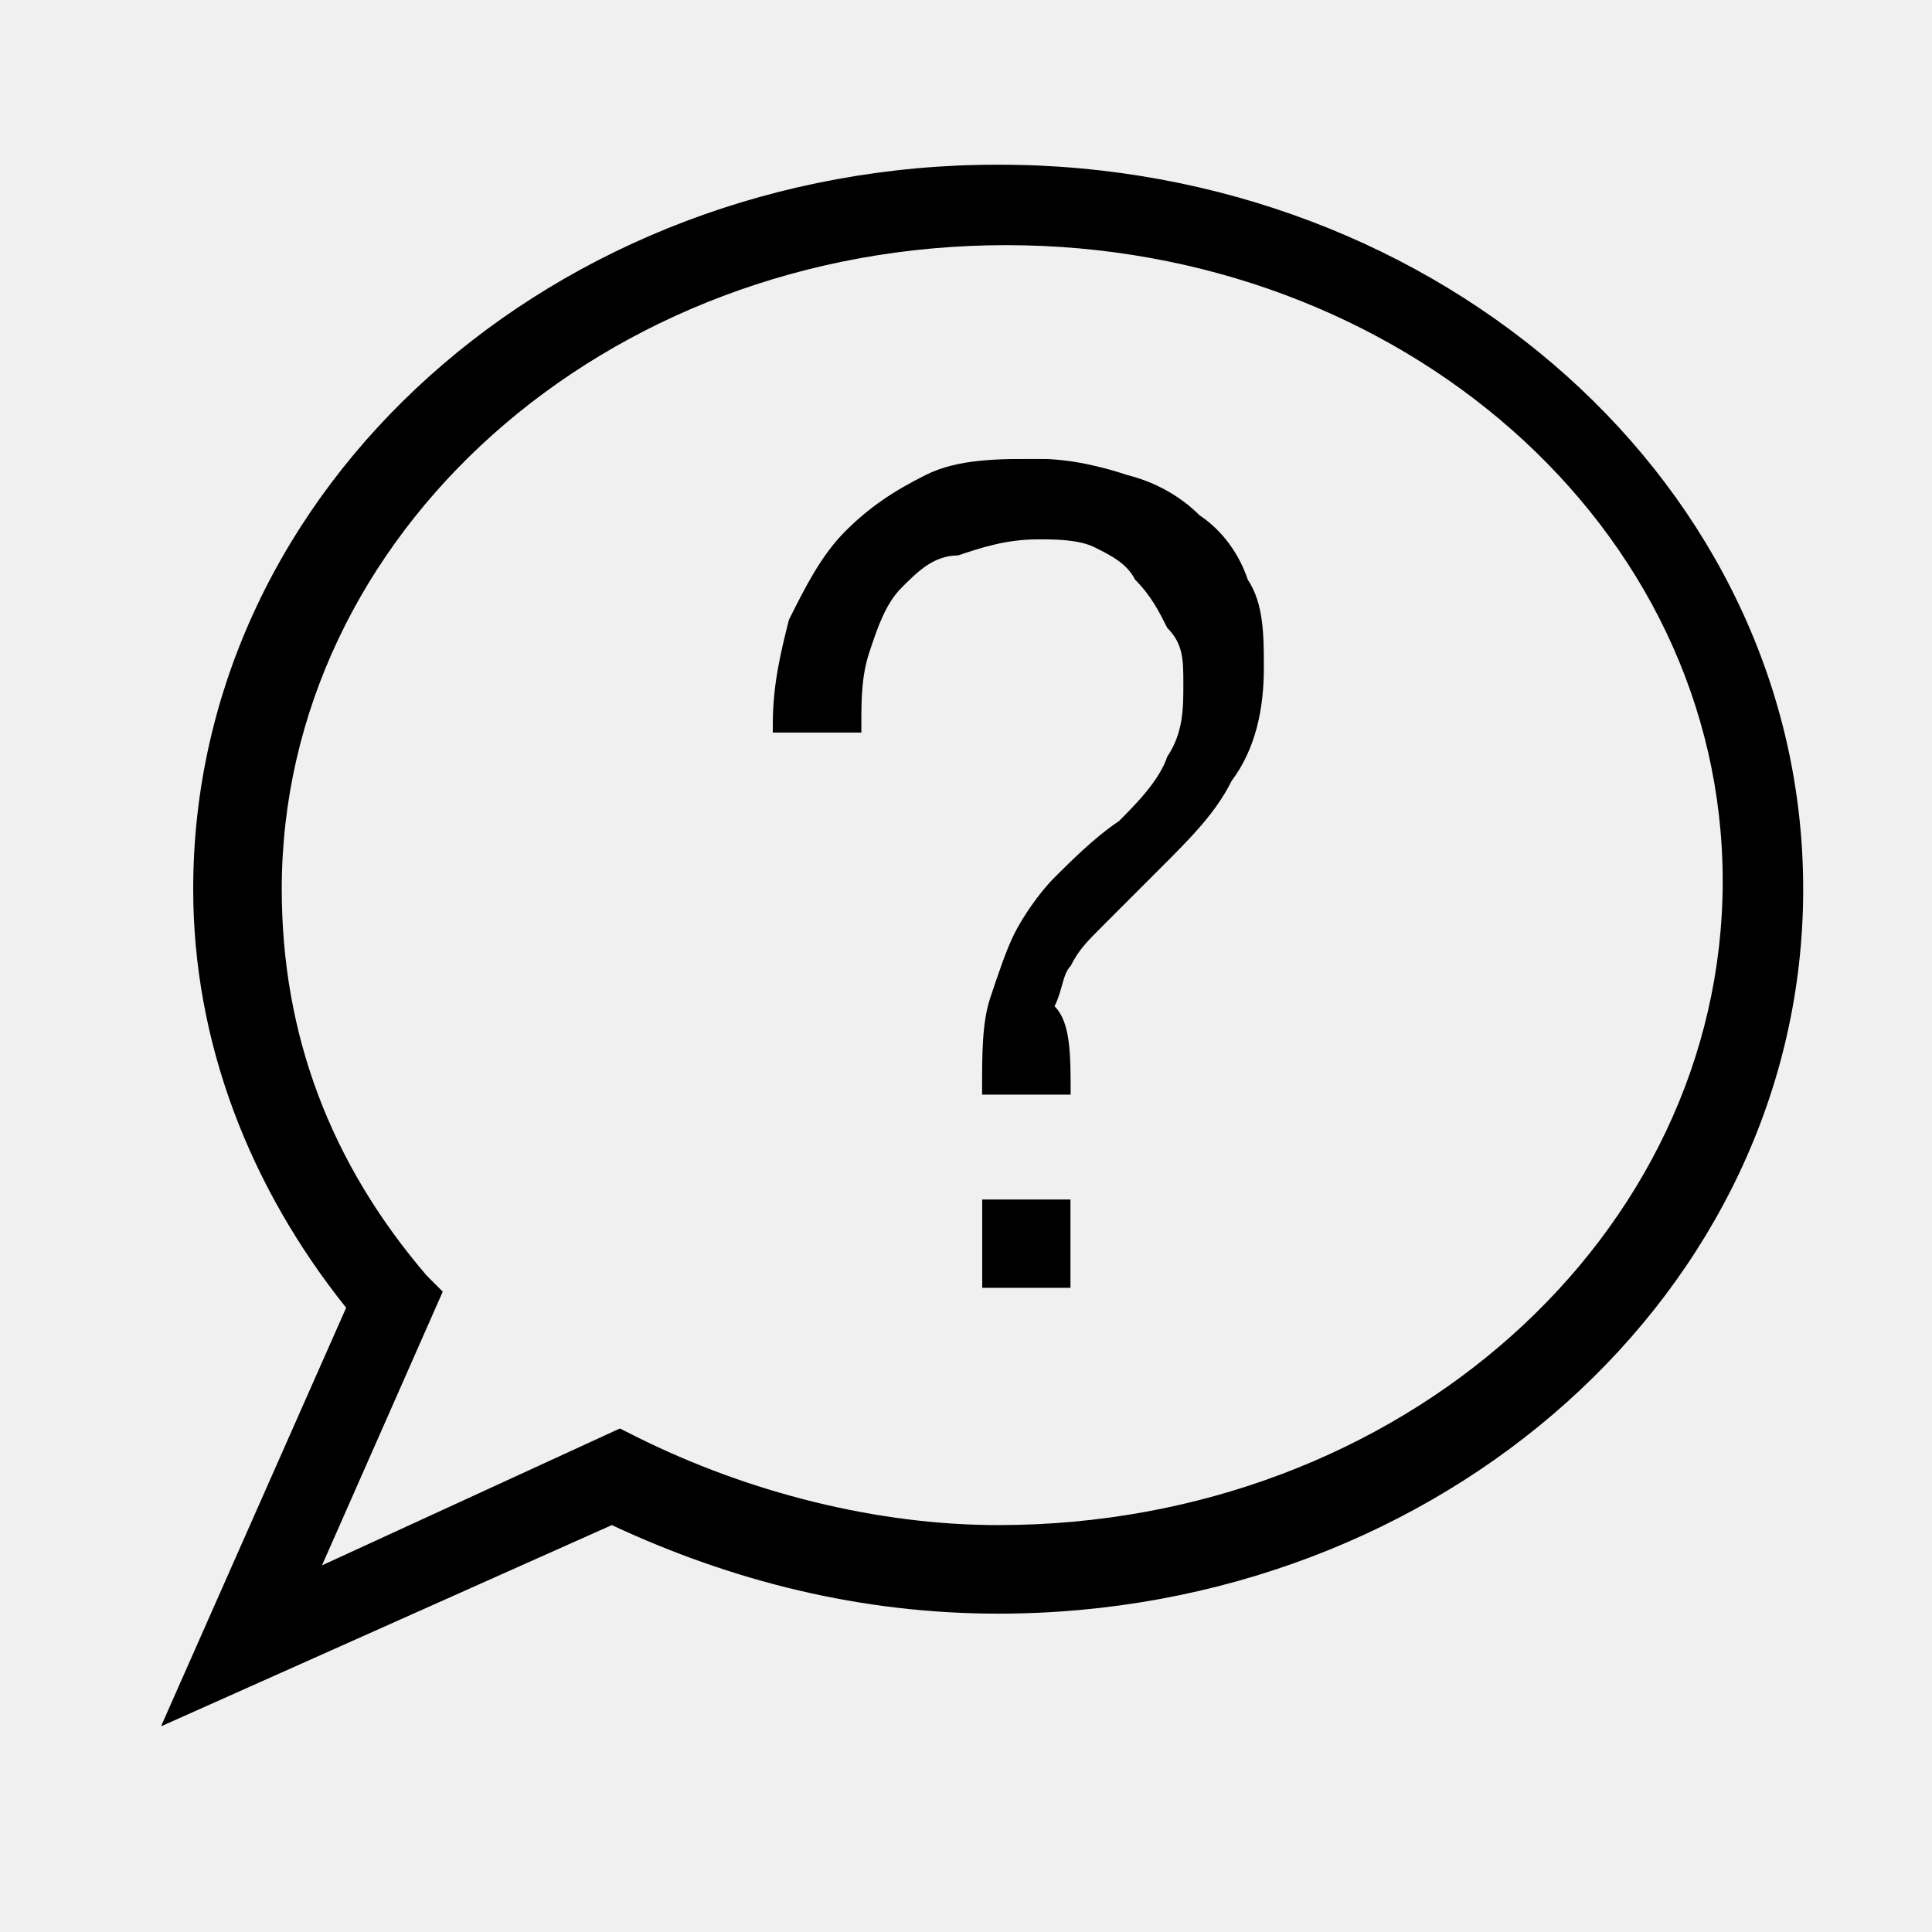
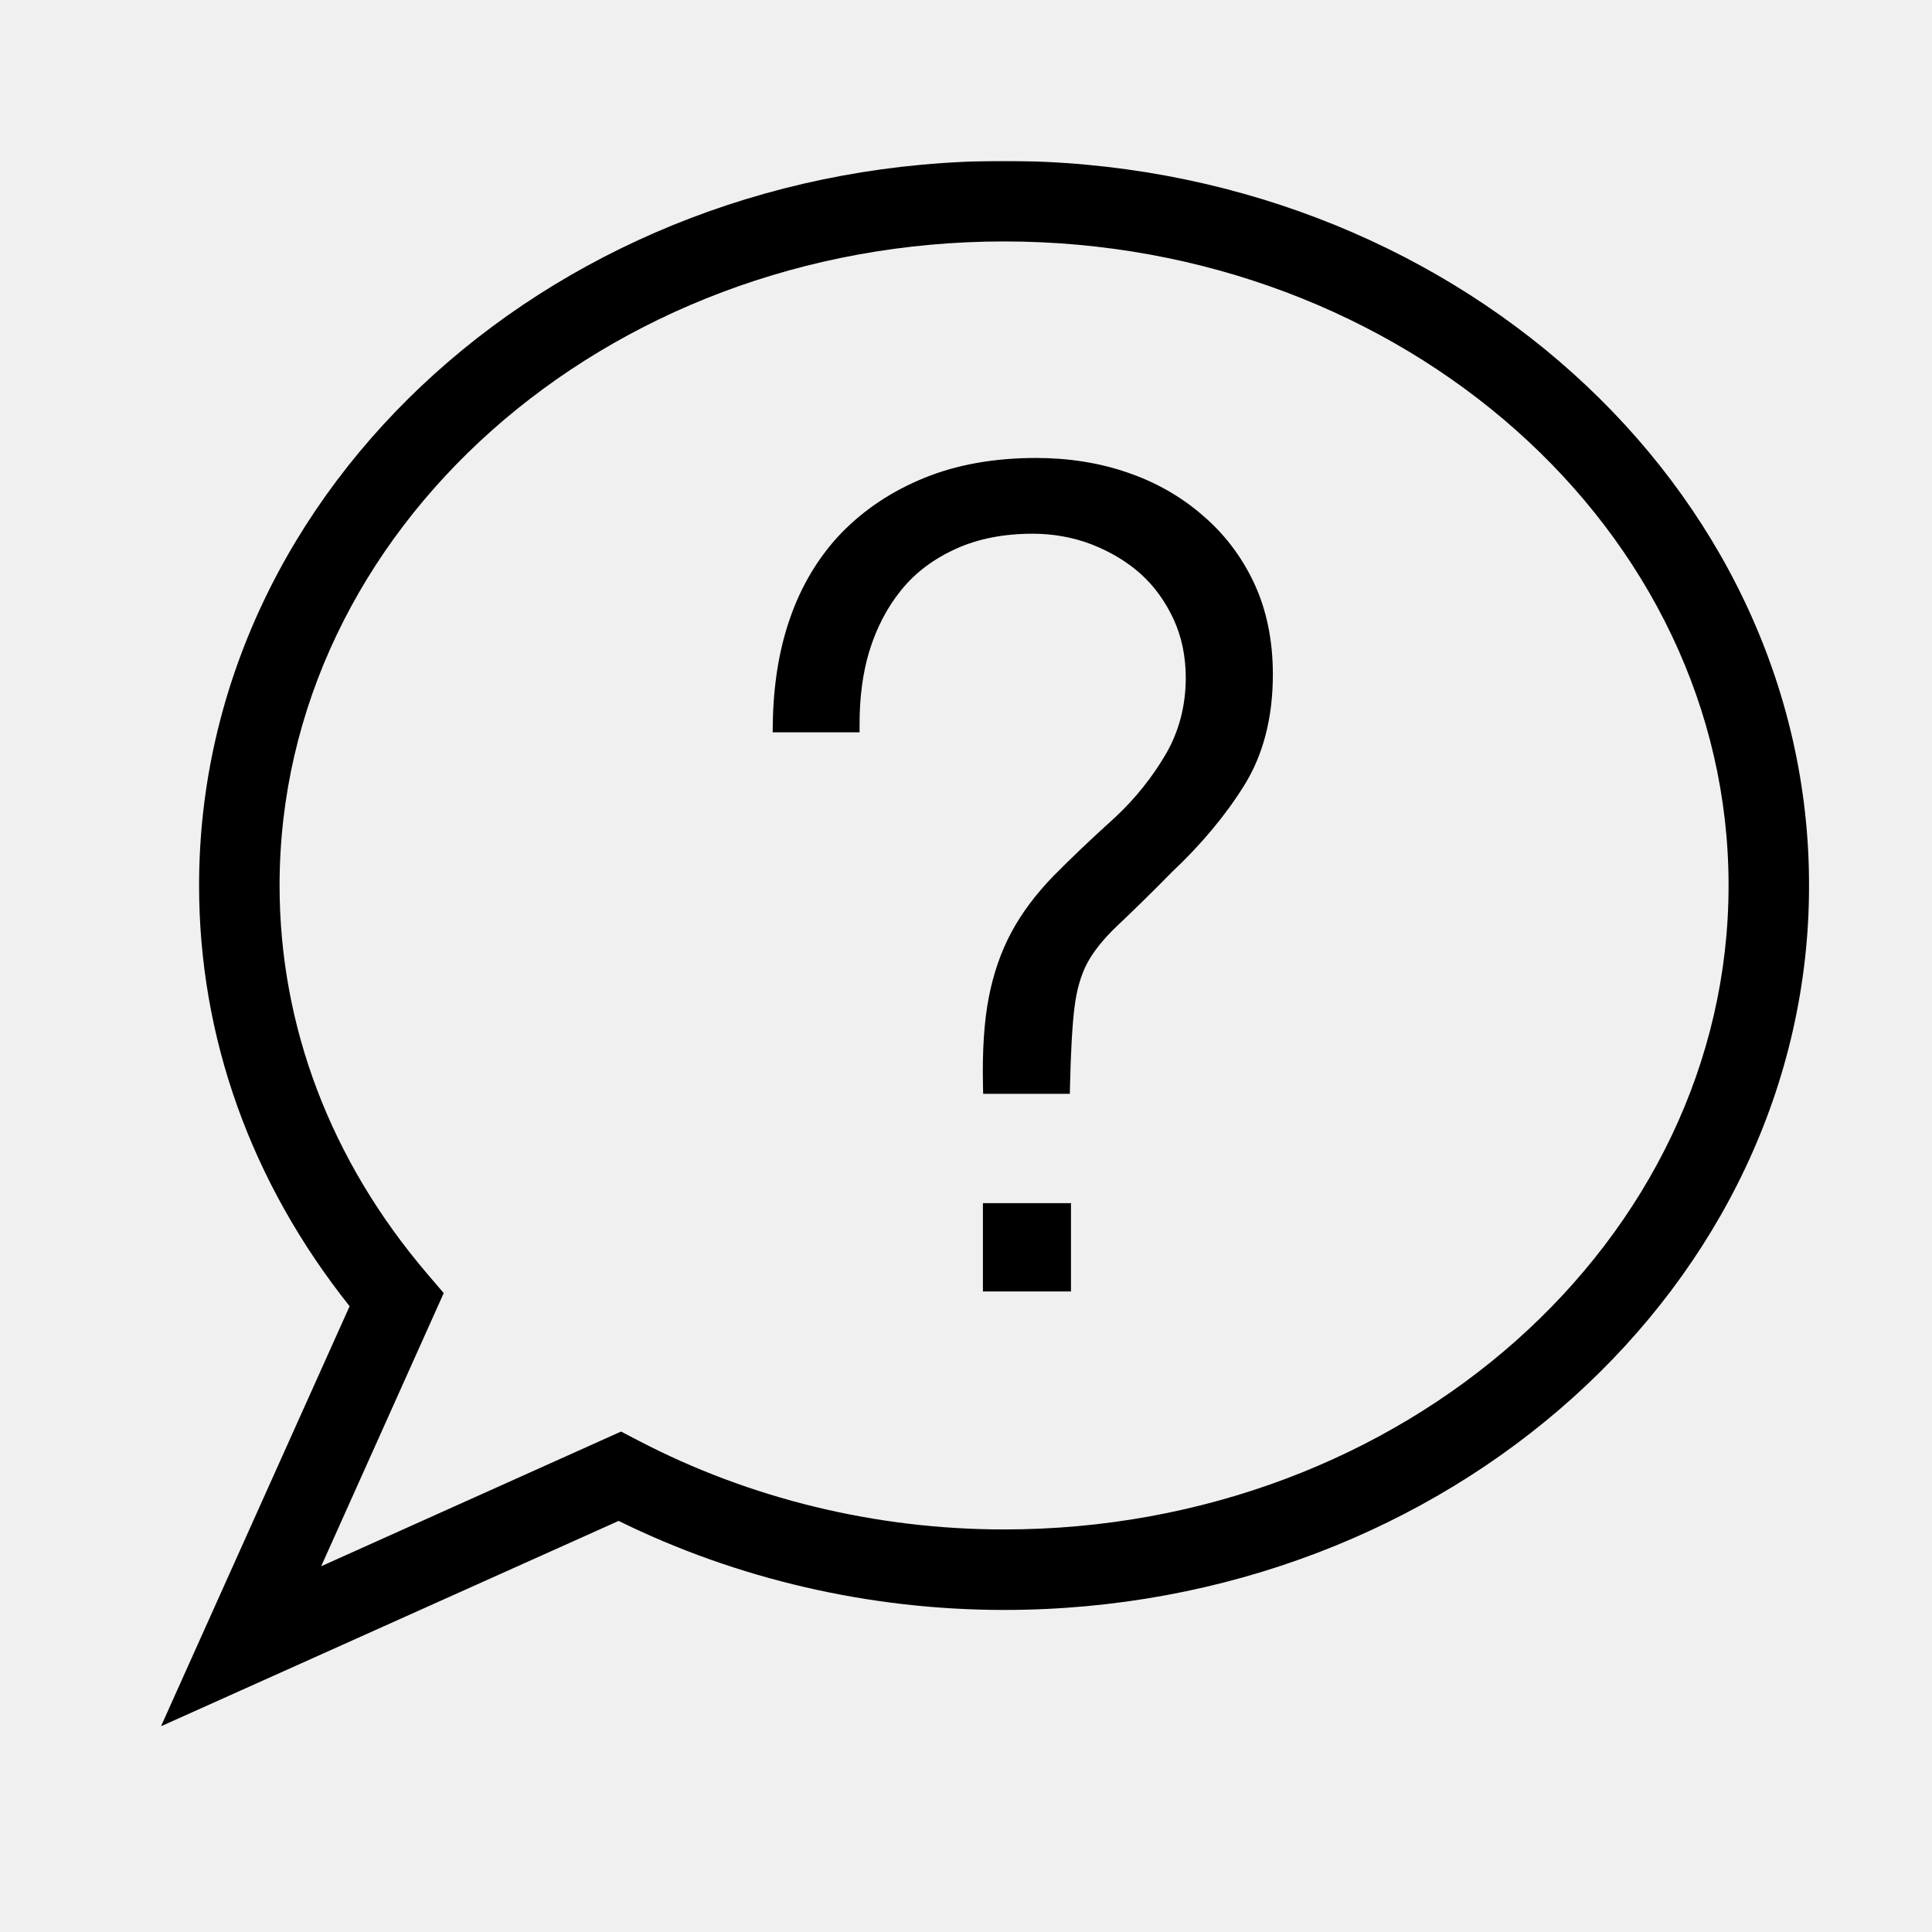
- <svg xmlns="http://www.w3.org/2000/svg" version="1.1" id="Ebene_1" x="0px" y="0px" viewBox="0 0 24 24" style="enable-background:new 0 0 24 24;" xml:space="preserve">
-   <style type="text/css">
- 	.st0{filter:url(#Adobe_OpacityMaskFilter);}
- 	.st1{fill-rule:evenodd;clip-rule:evenodd;fill:#FFFFFF;}
- 	.st2{mask:url(#mask-2_00000024694908364358772200000003898505064028998834_);fill-rule:evenodd;clip-rule:evenodd;}
- 	.st3{filter:url(#Adobe_OpacityMaskFilter_00000112599520406333289720000016388913001183595178_);}
- 	.st4{mask:url(#mask-4_00000094607032486172682810000006861083822334706870_);fill-rule:evenodd;clip-rule:evenodd;}
- 	.st5{filter:url(#Adobe_OpacityMaskFilter_00000088846691814717465380000018424331955991336383_);}
- 	.st6{mask:url(#mask-4_00000062884070046002771520000009948569273920304010_);fill-rule:evenodd;clip-rule:evenodd;}
- </style>
-   <g id="Topic-Icons_x2F_16_x5F_a">
+ <svg xmlns="http://www.w3.org/2000/svg" xmlns:xlink="http://www.w3.org/1999/xlink" width="24px" height="24px" viewBox="0 0 24 24" version="1.1">
+   <defs>
+     <polygon id="path-1" points="0 0.555 20.473 0.555 20.473 19.999 0 19.999" />
+     <polygon id="path-3" points="0 20.445 20.473 20.445 20.473 1 0 1" />
+   </defs>
+   <g id="Topic-Icons/16_a-Copy" stroke="none" stroke-width="1" fill="none" fill-rule="evenodd">
    <g id="Group-7" transform="translate(2, 1)">
      <g id="Group-3" transform="translate(0, 0.4453)">
-         <g id="Clip-2">
- 			</g>
-         <defs>
-           <filter id="Adobe_OpacityMaskFilter" filterUnits="userSpaceOnUse" x="0" y="0.6" width="20.5" height="19.4">
-             <feColorMatrix type="matrix" values="1 0 0 0 0  0 1 0 0 0  0 0 1 0 0  0 0 0 1 0" />
-           </filter>
-         </defs>
-         <mask maskUnits="userSpaceOnUse" x="0" y="0.6" width="20.5" height="19.4" id="mask-2_00000024694908364358772200000003898505064028998834_">
-           <g class="st0">
-             <polygon id="path-1_00000016066803952549535620000000789423525201957266_" class="st1" points="0,0.6 20.5,0.6 20.5,20 0,20             " />
-           </g>
+         <mask id="mask-2" fill="white">
+           <use xlink:href="#path-1" />
        </mask>
-         <path id="Fill-1" class="st2" d="M10.5,1.6c-5,0-9,3.6-9,8c0,1.8,0.6,3.4,1.8,4.8l0.2,0.2L2,18l3.7-1.7l0.2,0.1     c1.4,0.7,3,1.1,4.5,1.1c5,0,9-3.6,9-8S15.4,1.6,10.5,1.6L10.5,1.6z M0,20l2.3-5.2c-1.2-1.5-1.9-3.3-1.9-5.2c0-5,4.5-9,10-9     c5.5,0,10,4,10,9s-4.5,9-10,9c-1.7,0-3.3-0.4-4.8-1.1L0,20z" />
+         <g id="Clip-2" />
+         <path d="M10.473,1.554 C5.51,1.554 1.473,5.143 1.473,9.554 C1.473,11.304 2.107,12.972 3.307,14.378 L3.512,14.618 L1.99,18.011 L5.715,16.338 L5.93,16.45 C7.312,17.172 8.882,17.554 10.473,17.554 C15.436,17.554 19.473,13.965 19.473,9.554 C19.473,5.143 15.436,1.554 10.473,1.554 L10.473,1.554 Z M-0,19.999 L2.343,14.781 C1.119,13.244 0.473,11.444 0.473,9.554 C0.473,4.591 4.958,0.554 10.473,0.554 C15.987,0.554 20.473,4.591 20.473,9.554 C20.473,14.517 15.987,18.554 10.473,18.554 C8.805,18.554 7.155,18.172 5.685,17.448 L-0,19.999 Z" id="Fill-1" fill="#000000" mask="url(#mask-2)" />
      </g>
-       <g id="Clip-5">
- 		</g>
-       <defs>
-         <filter id="Adobe_OpacityMaskFilter_00000180340634861262155440000006117401475370431880_" filterUnits="userSpaceOnUse" x="10.2" y="13.9" width="1.1" height="1.1">
-           <feColorMatrix type="matrix" values="1 0 0 0 0  0 1 0 0 0  0 0 1 0 0  0 0 0 1 0" />
-         </filter>
-       </defs>
-       <mask maskUnits="userSpaceOnUse" x="10.2" y="13.9" width="1.1" height="1.1" id="mask-4_00000094607032486172682810000006861083822334706870_">
-         <g style="filter:url(#Adobe_OpacityMaskFilter_00000180340634861262155440000006117401475370431880_);">
-           <polygon id="path-3_00000027588727443389981820000001783307166400842150_" class="st1" points="0,20.4 20.5,20.4 20.5,1 0,1           " />
-         </g>
+       <mask id="mask-4" fill="white">
+         <use xlink:href="#path-3" />
      </mask>
-       <polygon id="Fill-4" class="st4" points="10.2,15 11.3,15 11.3,13.9 10.2,13.9   " />
-       <defs>
-         <filter id="Adobe_OpacityMaskFilter_00000176006541370717642070000004532224057521084816_" filterUnits="userSpaceOnUse" x="7.6" y="4.7" width="6.2" height="7.9">
-           <feColorMatrix type="matrix" values="1 0 0 0 0  0 1 0 0 0  0 0 1 0 0  0 0 0 1 0" />
-         </filter>
-       </defs>
-       <mask maskUnits="userSpaceOnUse" x="7.6" y="4.7" width="6.2" height="7.9" id="mask-4_00000062884070046002771520000009948569273920304010_">
-         <g style="filter:url(#Adobe_OpacityMaskFilter_00000176006541370717642070000004532224057521084816_);">
-           <polygon id="path-3_00000079458127410635852460000016784419543671155072_" class="st1" points="0,20.4 20.5,20.4 20.5,1 0,1           " />
-         </g>
-       </mask>
-       <path id="Fill-6" class="st6" d="M11.3,12.6h-1.1l0-0.1c0-0.4,0-0.8,0.1-1.1c0.1-0.3,0.2-0.6,0.3-0.8c0.1-0.2,0.3-0.5,0.5-0.7    c0.2-0.2,0.5-0.5,0.8-0.7c0.2-0.2,0.5-0.5,0.6-0.8c0.2-0.3,0.2-0.6,0.2-0.9c0-0.3,0-0.5-0.2-0.7c-0.1-0.2-0.2-0.4-0.4-0.6    C12,6,11.8,5.9,11.6,5.8c-0.2-0.1-0.5-0.1-0.7-0.1c-0.4,0-0.7,0.1-1,0.2C9.6,5.9,9.4,6.1,9.2,6.3C9,6.5,8.9,6.8,8.8,7.1    C8.7,7.4,8.7,7.7,8.7,8v0.1H7.6l0-0.1c0-0.5,0.1-0.9,0.2-1.3C8,6.3,8.2,5.9,8.5,5.6c0.3-0.3,0.6-0.5,1-0.7    c0.4-0.2,0.9-0.2,1.4-0.2c0.4,0,0.8,0.1,1.1,0.2c0.4,0.1,0.7,0.3,0.9,0.5c0.3,0.2,0.5,0.5,0.6,0.8c0.2,0.3,0.2,0.7,0.2,1.1    c0,0.5-0.1,1-0.4,1.4c-0.2,0.4-0.5,0.7-0.9,1.1c-0.3,0.3-0.5,0.5-0.7,0.7c-0.2,0.2-0.3,0.3-0.4,0.5c-0.1,0.1-0.1,0.3-0.2,0.5    C11.3,11.7,11.3,12.1,11.3,12.6L11.3,12.6z" />
+       <g id="Clip-5" />
+       <polygon id="Fill-4" fill="#000000" mask="url(#mask-4)" points="10.21 15.043 11.304 15.043 11.304 13.946 10.21 13.946" />
+       <path d="M11.29,12.588 L10.213,12.588 L10.211,12.489 C10.201,12.053 10.226,11.682 10.283,11.39 C10.341,11.091 10.436,10.818 10.565,10.579 C10.693,10.341 10.868,10.107 11.085,9.883 C11.297,9.668 11.549,9.428 11.854,9.152 C12.104,8.919 12.316,8.653 12.485,8.363 C12.647,8.082 12.73,7.764 12.73,7.42 C12.73,7.157 12.68,6.912 12.578,6.691 C12.477,6.473 12.34,6.282 12.169,6.128 C11.998,5.976 11.794,5.854 11.562,5.763 C11.332,5.675 11.085,5.63 10.828,5.63 C10.471,5.63 10.15,5.692 9.876,5.817 C9.601,5.941 9.372,6.112 9.198,6.327 C9.019,6.546 8.885,6.806 8.796,7.099 C8.717,7.365 8.677,7.668 8.678,7.997 L8.678,8.097 L7.598,8.097 L7.6,7.995 C7.606,7.516 7.677,7.077 7.809,6.694 C7.952,6.276 8.17,5.915 8.453,5.62 C8.738,5.327 9.087,5.096 9.489,4.934 C9.89,4.771 10.354,4.689 10.87,4.689 C11.271,4.689 11.652,4.748 12.003,4.869 C12.356,4.989 12.671,5.168 12.936,5.399 C13.208,5.63 13.424,5.913 13.578,6.242 C13.733,6.572 13.812,6.955 13.812,7.378 C13.812,7.917 13.691,8.382 13.453,8.761 C13.223,9.13 12.923,9.489 12.562,9.829 C12.302,10.094 12.061,10.329 11.87,10.509 C11.707,10.665 11.584,10.818 11.505,10.966 C11.427,11.114 11.374,11.299 11.348,11.512 C11.32,11.735 11.302,12.063 11.292,12.489 L11.29,12.588 Z" id="Fill-6" fill="#000000" mask="url(#mask-4)" />
    </g>
  </g>
</svg>
